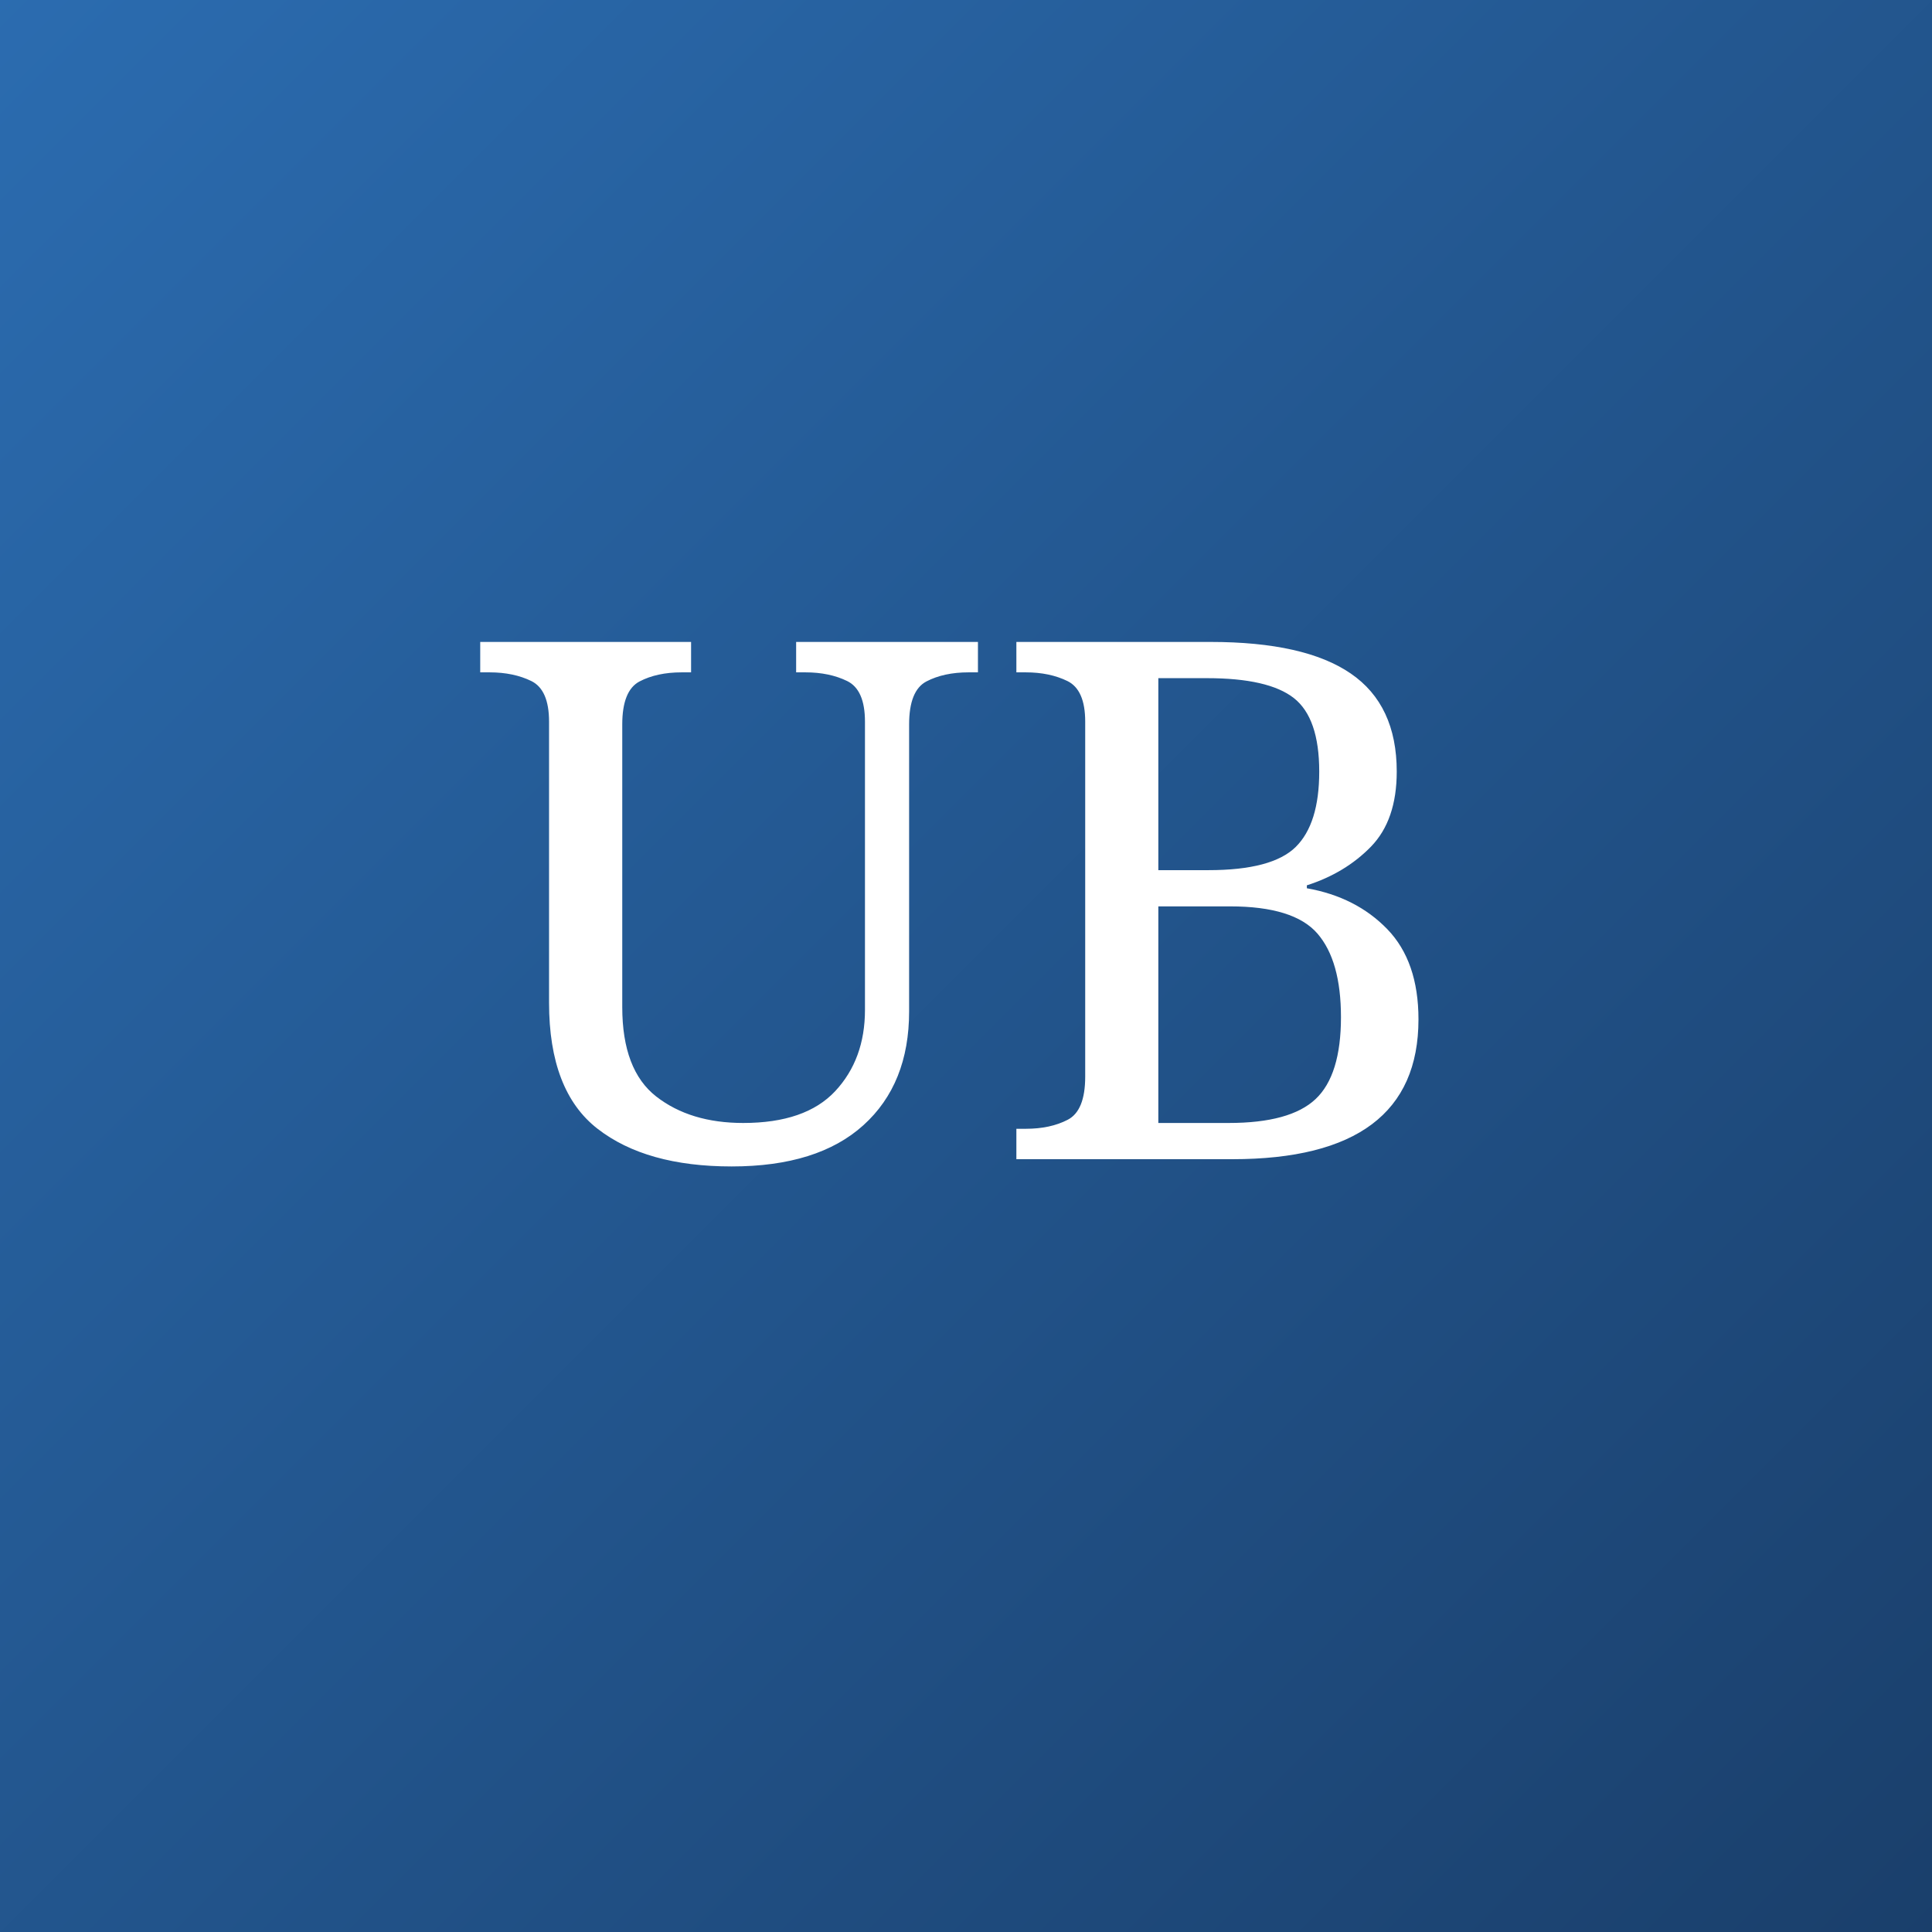
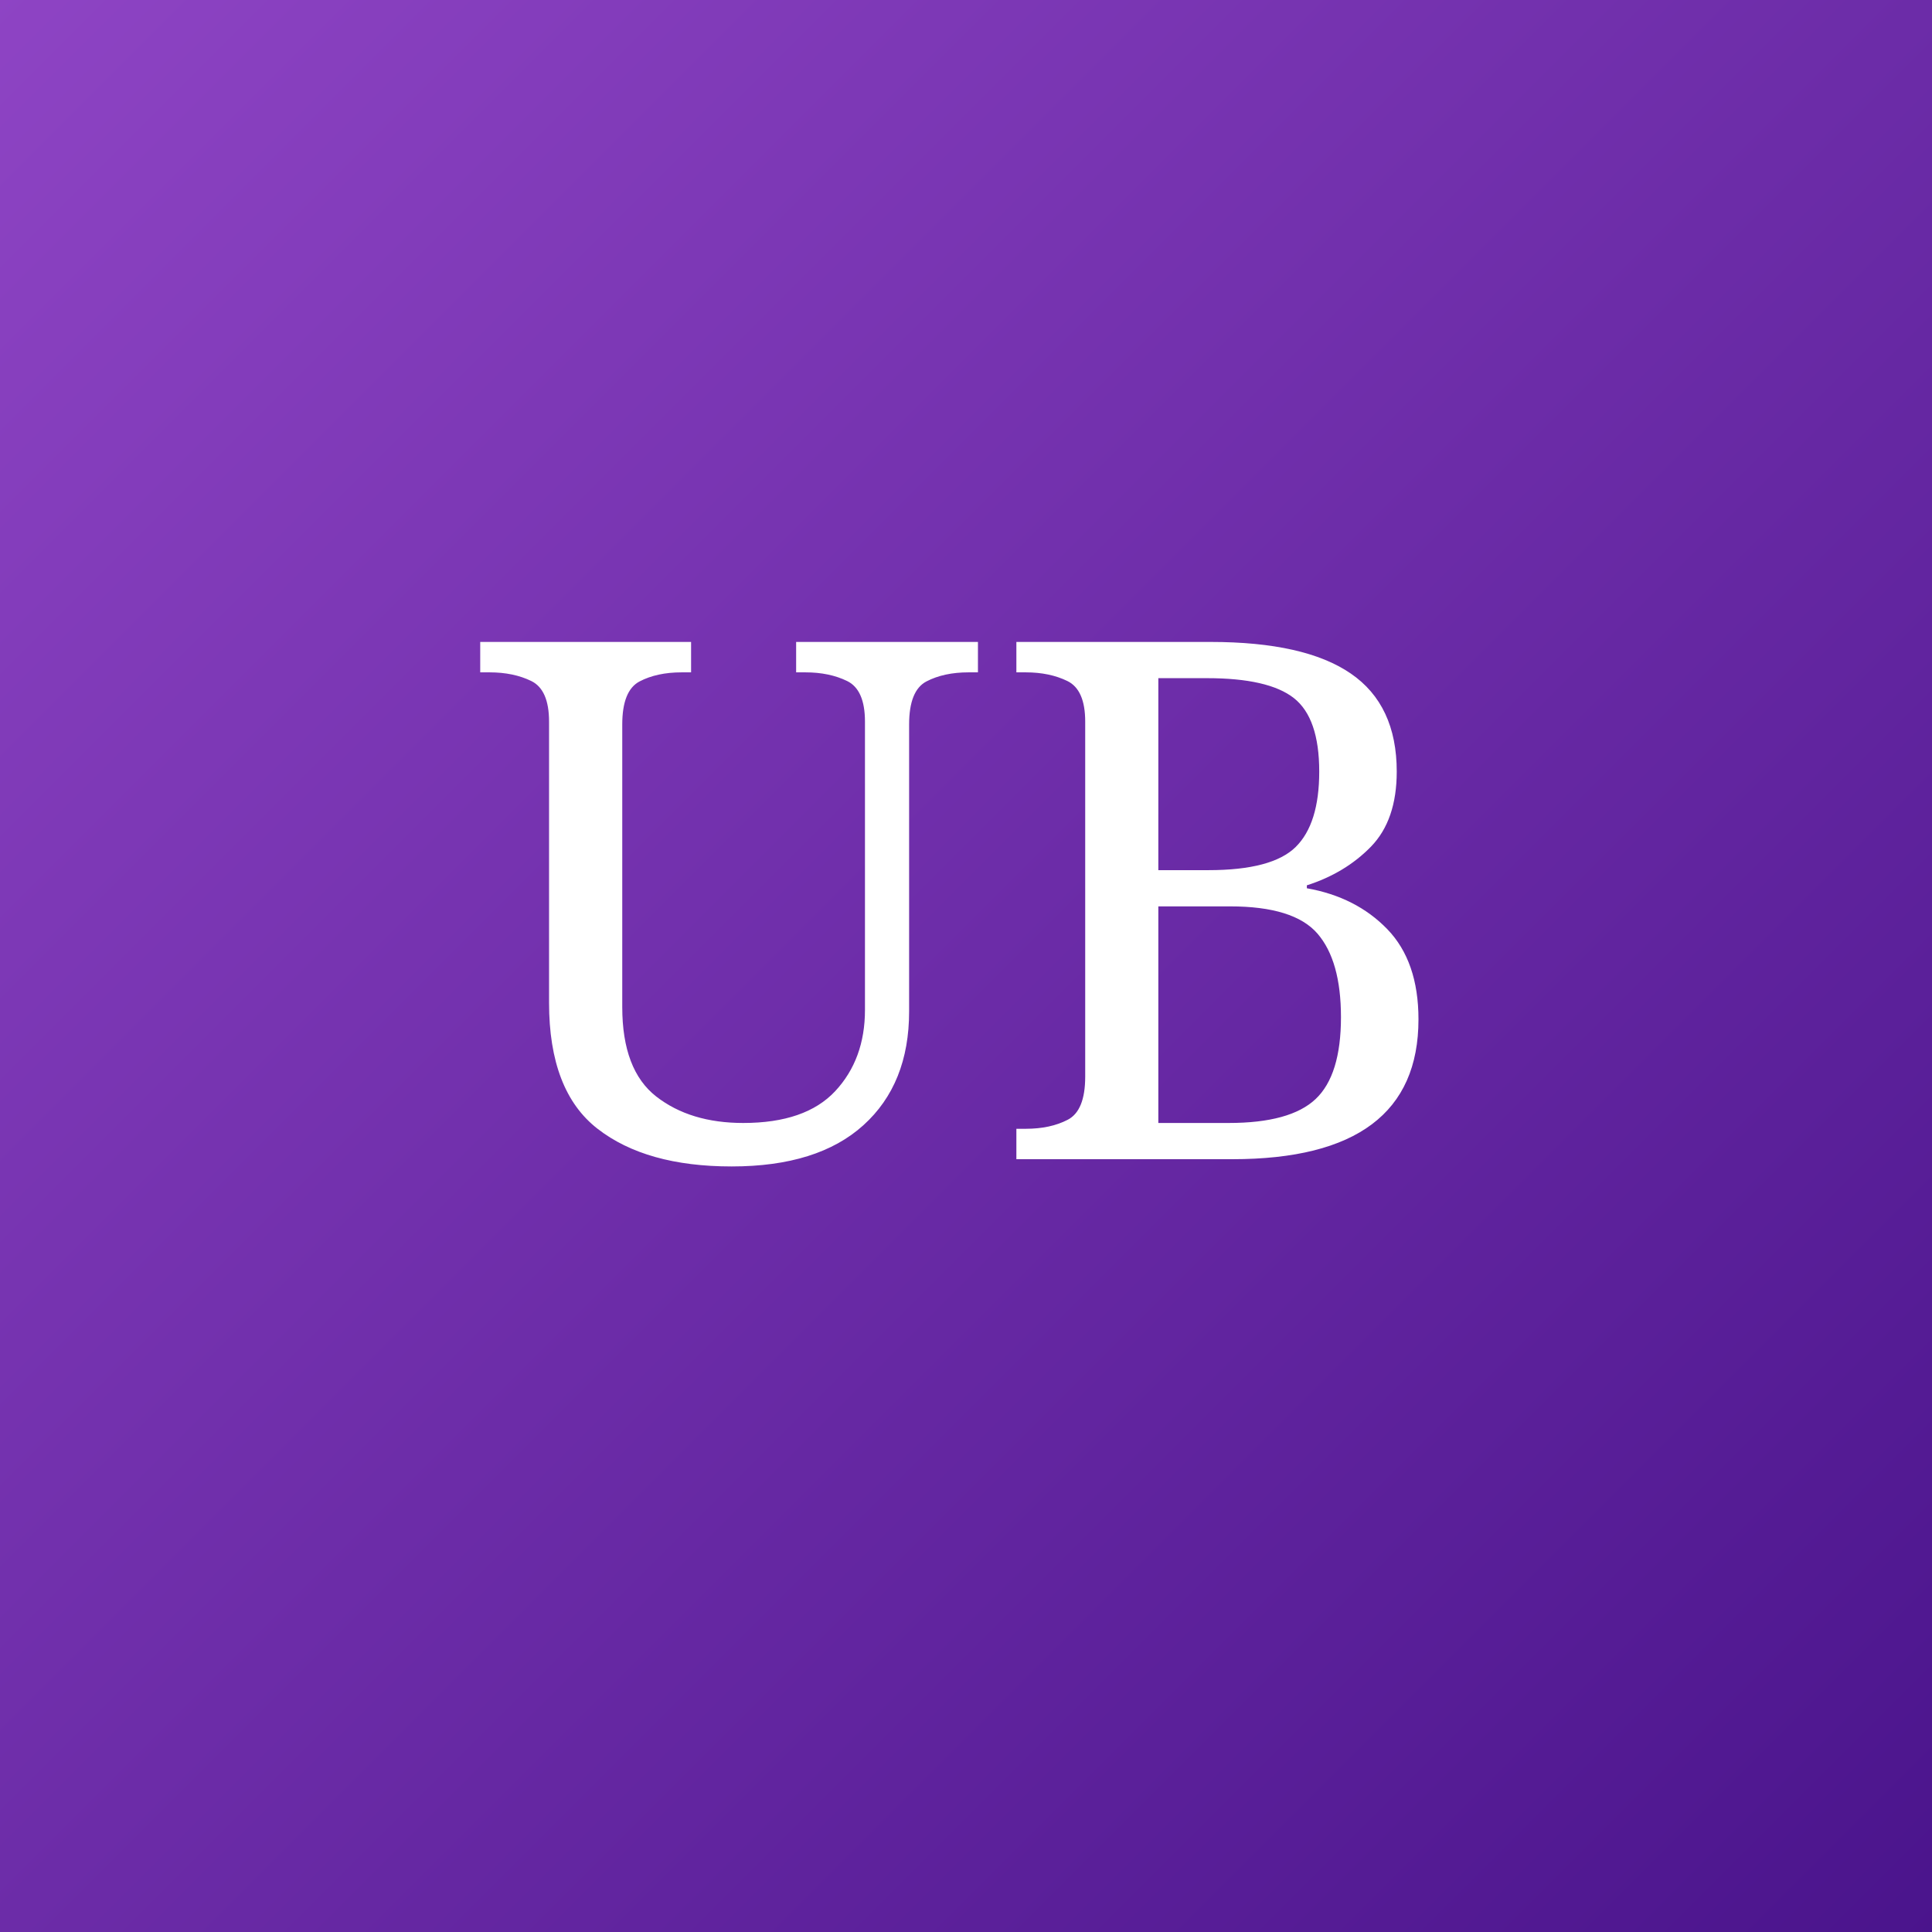
<svg xmlns="http://www.w3.org/2000/svg" viewBox="0 0 400 400">
  <defs>
    <linearGradient id="g" x1="0" y1="0" x2="1" y2="1">
-       <stop offset="0" stop-color="#2b6cb0" />
-       <stop offset="1" stop-color="#1a3f6b" />
+       <stop offset="0" stop-color="#8e44c4" />
+       <stop offset="1" stop-color="#4a148c" />
    </linearGradient>
  </defs>
  <rect width="400" height="400" fill="url(#g)" />
  <text x="200" y="240" font-family="Georgia,serif" font-size="150" fill="#fff" text-anchor="middle">UB</text>
</svg>
